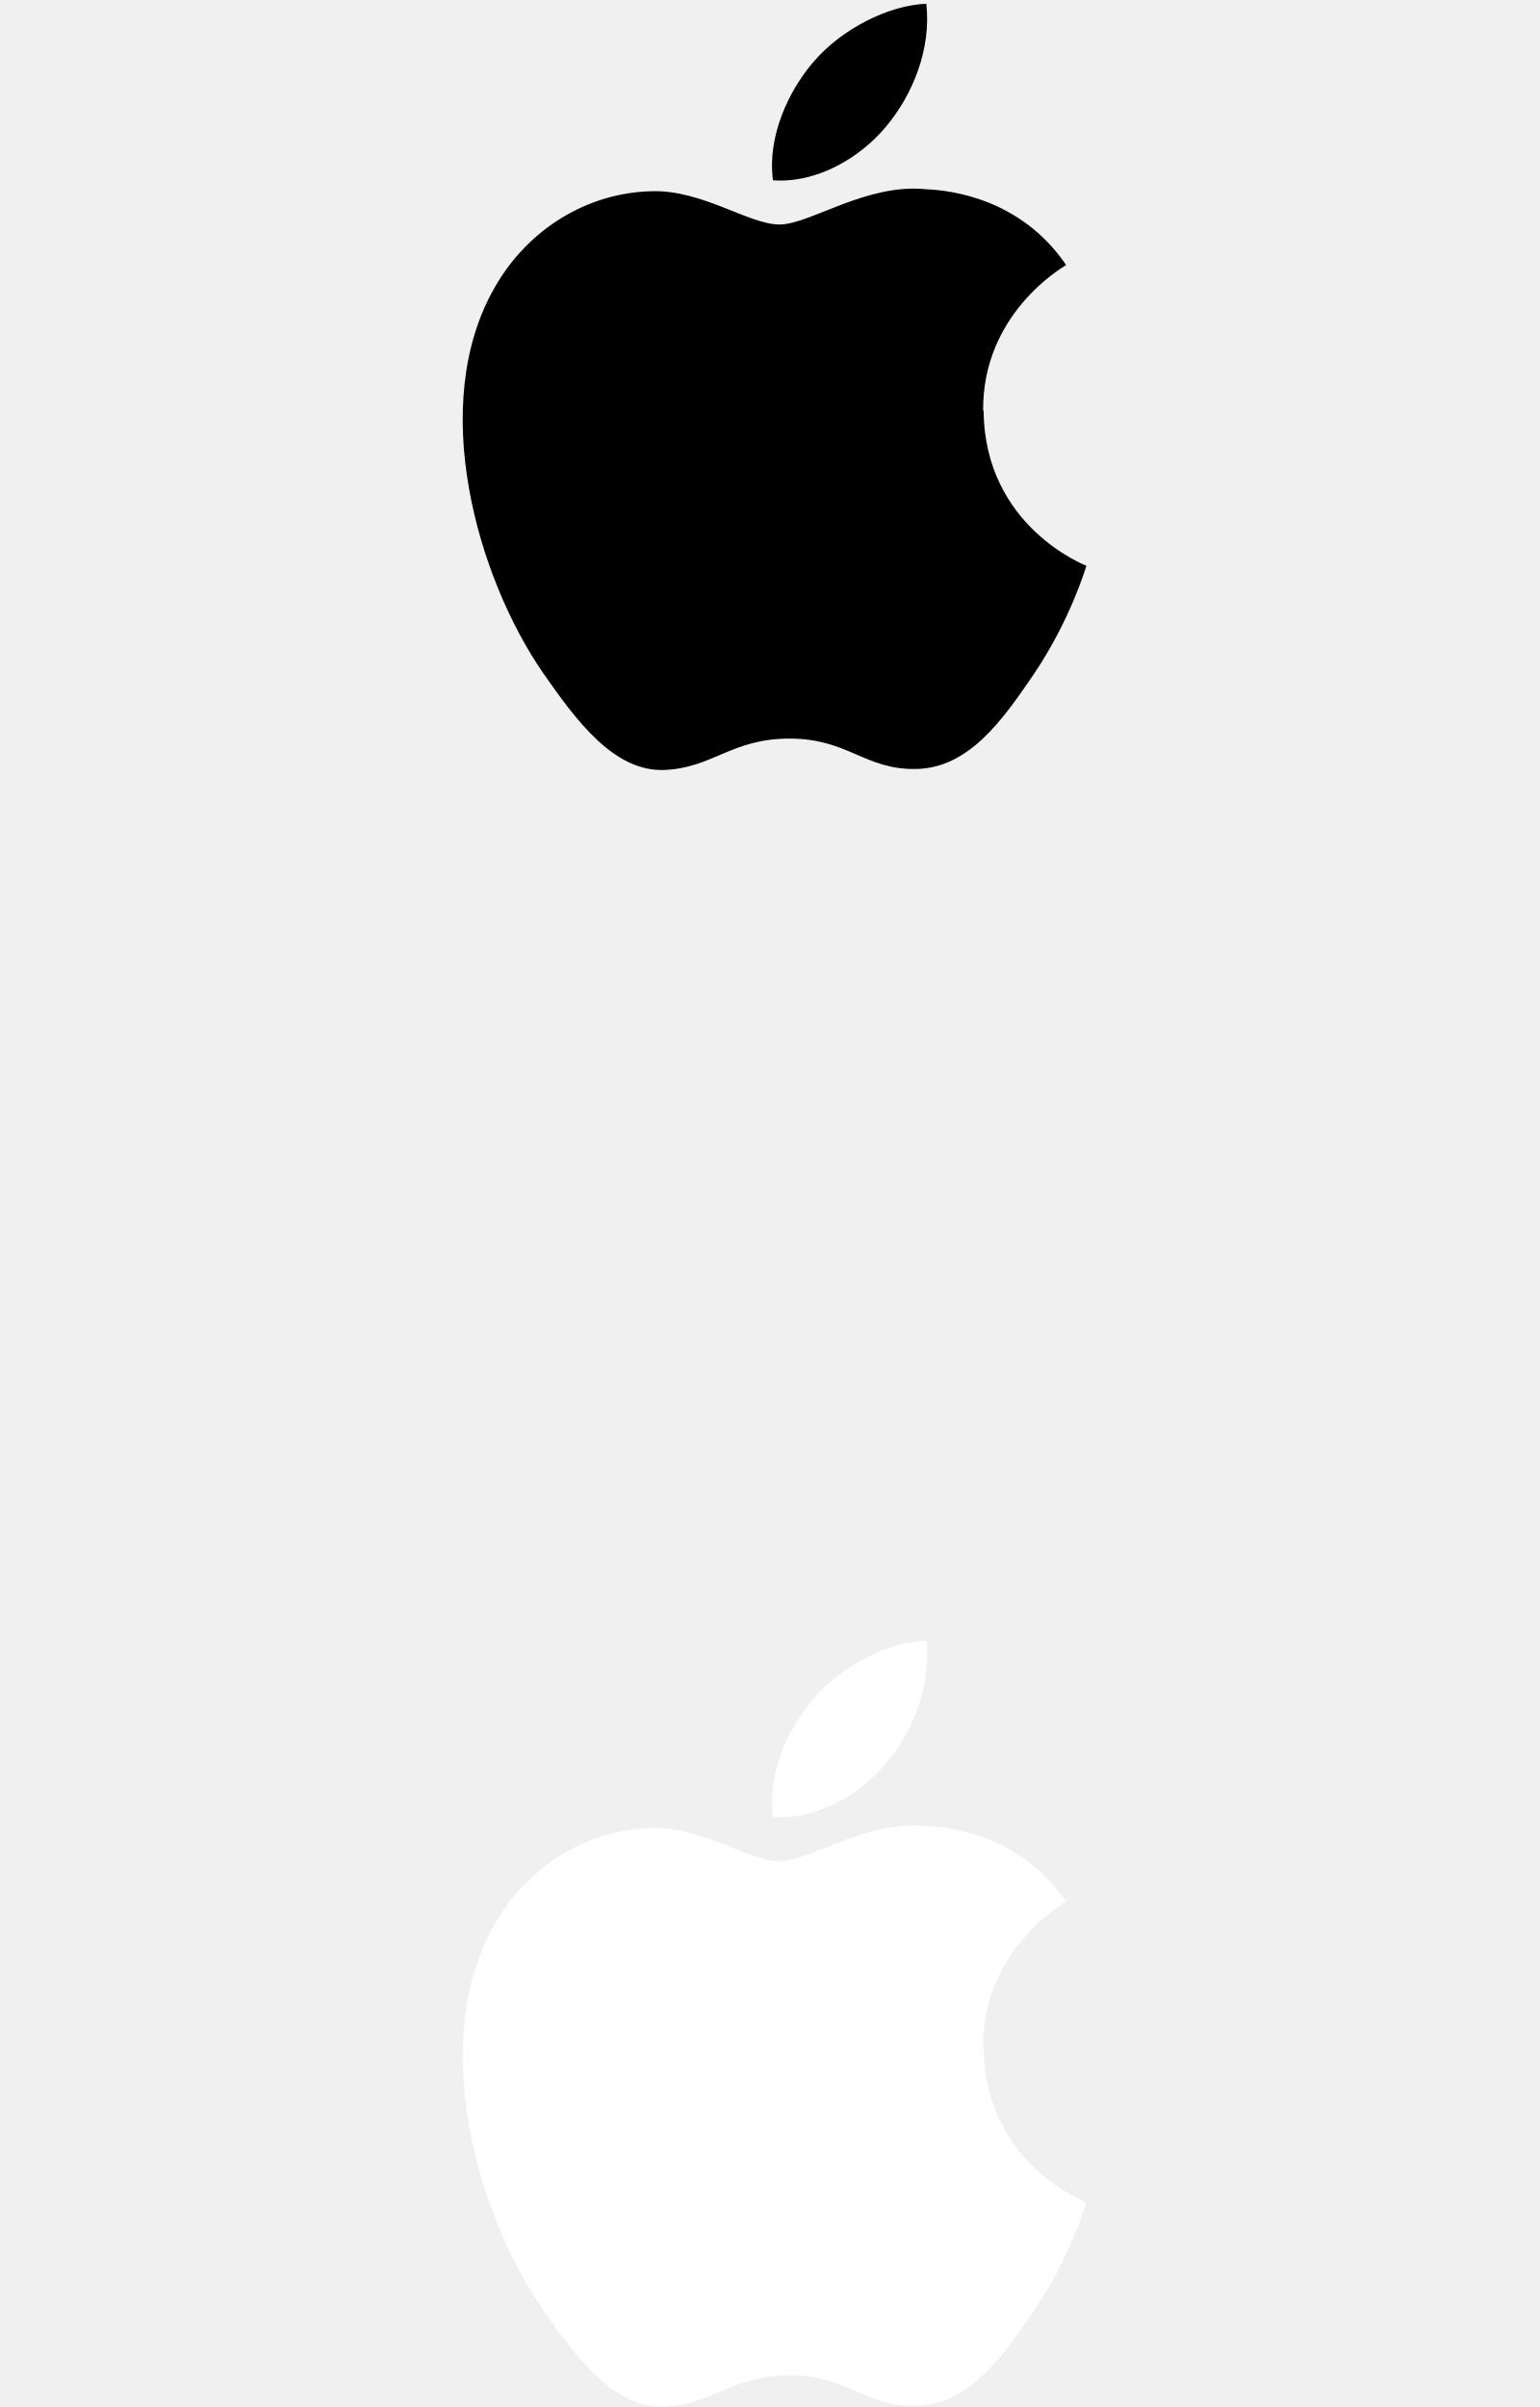
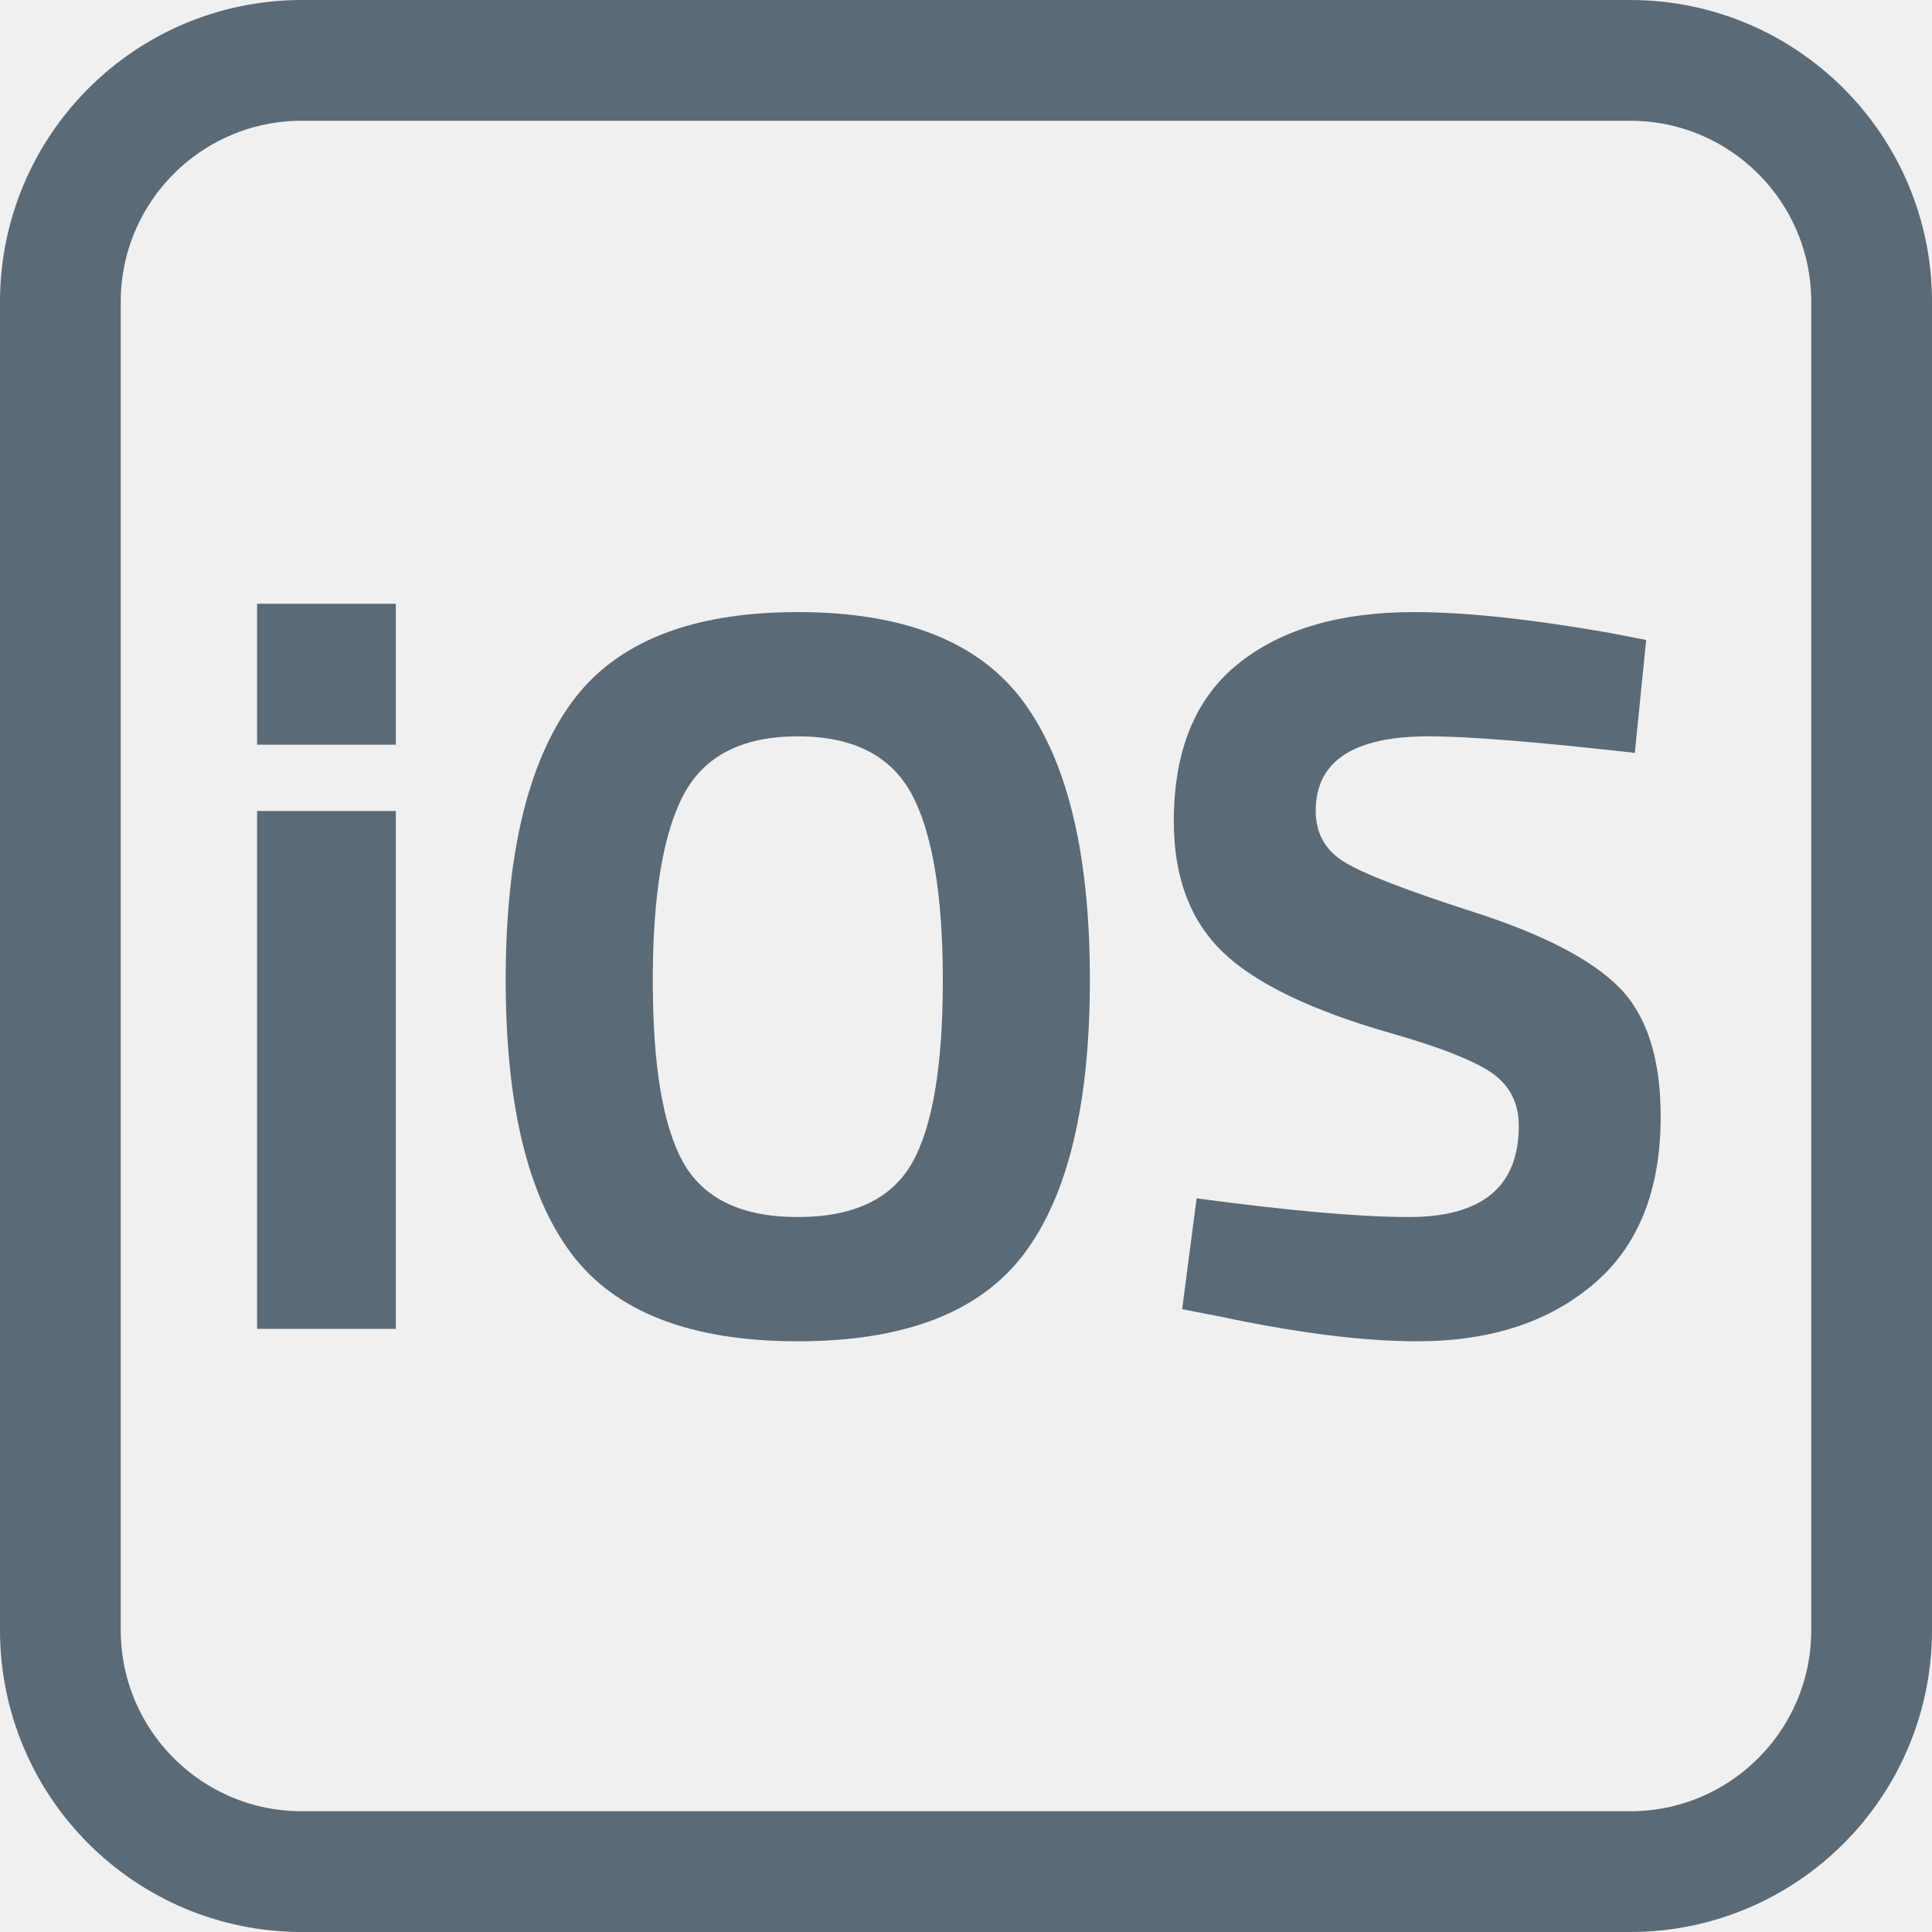
- <svg xmlns="http://www.w3.org/2000/svg" width="32" height="50" id="svg4964" version="1.1">
-   <defs id="defs4966">
-     <clipPath id="clp12">
-       <path d="m45.32 71.93 12.92 0 0 15.87-12.92 0 0-15.87z" id="path184" />
-     </clipPath>
-     <clipPath id="clp12-7">
-       <path d="m45.32 71.93 12.92 0 0 15.87-12.92 0 0-15.87z" id="path184-7" />
-     </clipPath>
-     <clipPath id="clp12-0">
-       <path d="m45.32 71.93 12.92 0 0 15.87-12.92 0 0-15.87z" id="path184-6" />
-     </clipPath>
-   </defs>
-   <g id="layer1" transform="translate(0,18)">
-     <g transform="matrix(0.01828059,0,0,0.01828059,-10.38926,-14.24435)" id="layer1-8" fill="#7d7d7d">
-       <g transform="translate(19.48863,19.49672)" id="g25472" fill="#7d7d7d">
-         <g transform="matrix(54.85033,0,0,-54.85033,-1411.313,6454.729)" clip-path="url(#clp12)" id="g186" style="fill-rule:nonzero;fill:#7d7d7d">
-           <path d="m56.11 79.36c-0.02 2.01 1.64 2.97 1.72 3.02-0.93 1.37-2.38 1.55-2.9 1.57-1.24 0.13-2.41-0.73-3.04-0.73-0.63 0-1.59 0.71-2.62 0.69-1.35-0.02-2.59-0.78-3.28-1.99-1.4-2.43-0.36-6.02 1-7.99 0.67-0.96 1.46-2.05 2.51-2.01 1.01 0.04 1.39 0.65 2.6 0.65 1.21 0 1.56-0.65 2.62-0.63 1.08 0.02 1.77 0.98 2.43 1.95 0.76 1.12 1.08 2.2 1.1 2.26-0.02 0.01-2.11 0.81-2.13 3.21" id="path188" style="fill-rule:nonzero;fill:#fff" />
+ <svg xmlns="http://www.w3.org/2000/svg" width="16px" height="16px" viewBox="0 0 16 16" version="1.1">
+   <defs />
+   <g id="Choose-Your-wallet" stroke="none" stroke-width="1" fill="none" fill-rule="evenodd">
+     <g id="Bitcoin.org---Wallet-page-Desktop" transform="translate(-892, -669)">
+       <g id="//Content" transform="translate(0, 610)">
+         <g id="Sub-Tabs">
+           <g id="Tabs" transform="translate(531, 55)">
+             <g id="iOS" transform="translate(361, 0)">
+               <g id="icon/iOS" transform="translate(0, 4)">
+                 <g>
+                   <rect id="Rectangle-10" stroke="#5B6A77" x="0.5" y="0.5" width="15" height="15" rx="2" />
+                   <path d="M2.129,11.005 L2.129,6.716 L3.278,6.716 L3.278,11.005 L2.129,11.005 Z M2.129,6.167 L2.129,5 L3.278,5 L3.278,6.167 L2.129,6.167 Z M6.607,10.079 C7.07,10.079 7.386,9.928 7.555,9.628 C7.724,9.328 7.808,8.825 7.808,8.118 C7.808,7.412 7.722,6.899 7.551,6.578 C7.379,6.258 7.065,6.098 6.607,6.098 C6.149,6.098 5.835,6.258 5.663,6.578 C5.492,6.899 5.406,7.412 5.406,8.118 C5.406,8.825 5.49,9.328 5.659,9.628 C5.828,9.928 6.144,10.079 6.607,10.079 Z M6.607,11.108 C5.721,11.108 5.096,10.866 4.733,10.383 C4.369,9.9 4.188,9.143 4.188,8.114 C4.188,7.085 4.369,6.32 4.733,5.819 C5.096,5.319 5.721,5.069 6.607,5.069 C7.493,5.069 8.118,5.319 8.481,5.819 C8.845,6.32 9.026,7.085 9.026,8.114 C9.026,9.143 8.845,9.9 8.481,10.383 C8.118,10.866 7.493,11.108 6.607,11.108 Z M11.831,6.098 C11.208,6.098 10.896,6.304 10.896,6.716 C10.896,6.899 10.974,7.039 11.128,7.136 C11.282,7.233 11.644,7.373 12.213,7.556 C12.782,7.739 13.181,7.947 13.41,8.178 C13.639,8.41 13.753,8.766 13.753,9.246 C13.753,9.858 13.567,10.322 13.195,10.636 C12.824,10.951 12.338,11.108 11.737,11.108 C11.291,11.108 10.745,11.039 10.098,10.902 L9.79,10.842 L9.91,9.924 C10.676,10.027 11.262,10.079 11.668,10.079 C12.275,10.079 12.578,9.827 12.578,9.324 C12.578,9.141 12.508,8.998 12.368,8.895 C12.227,8.792 11.949,8.68 11.531,8.56 C10.868,8.371 10.4,8.147 10.129,7.887 C9.857,7.626 9.721,7.265 9.721,6.802 C9.721,6.218 9.898,5.784 10.253,5.498 C10.607,5.212 11.094,5.069 11.711,5.069 C12.134,5.069 12.672,5.126 13.324,5.24 L13.633,5.3 L13.539,6.235 C12.732,6.144 12.163,6.098 11.831,6.098 Z" id="H3" fill="#5B6A77" />
+                 </g>
+               </g>
+             </g>
+           </g>
        </g>
-         <path d="m1556.51 1778.21c30.39-36.8 50.9-87.98 45.25-138.99-43.77 1.76-96.76 29.18-128.19 65.99-28.14 32.53-52.82 84.63-46.13 134.6 48.82 3.78 98.68-24.85 129.07-61.6" id="path190" style="fill-rule:nonzero;fill:#fff" />
-       </g>
-     </g>
-     <g transform="matrix(0.01828059,0,0,0.01828059,-10.38899,-48.24472)" id="layer1-8-6" fill="#000">
-       <g transform="translate(19.48863,19.49672)" id="g25472-5" fill="#000">
-         <g transform="matrix(54.85033,0,0,-54.85033,-1411.313,6454.729)" clip-path="url(#clp12-0)" id="g186-3" style="fill-rule:nonzero;fill:#000">
-           <path d="m56.11 79.36c-0.02 2.01 1.64 2.97 1.72 3.02-0.93 1.37-2.38 1.55-2.9 1.57-1.24 0.13-2.41-0.73-3.04-0.73-0.63 0-1.59 0.71-2.62 0.69-1.35-0.02-2.59-0.78-3.28-1.99-1.4-2.43-0.36-6.02 1-7.99 0.67-0.96 1.46-2.05 2.51-2.01 1.01 0.04 1.39 0.65 2.6 0.65 1.21 0 1.56-0.65 2.62-0.63 1.08 0.02 1.77 0.98 2.43 1.95 0.76 1.12 1.08 2.2 1.1 2.26-0.02 0.01-2.11 0.81-2.13 3.21" id="path188-1" style="fill-rule:nonzero;fill:#000" />
-         </g>
-         <path d="m1556.51 1778.21c30.39-36.8 50.9-87.98 45.25-138.99-43.77 1.76-96.76 29.18-128.19 65.99-28.14 32.53-52.82 84.63-46.13 134.6 48.82 3.78 98.68-24.85 129.07-61.6" id="path190-6" style="fill-rule:nonzero;fill:#000" />
      </g>
    </g>
  </g>
</svg>
